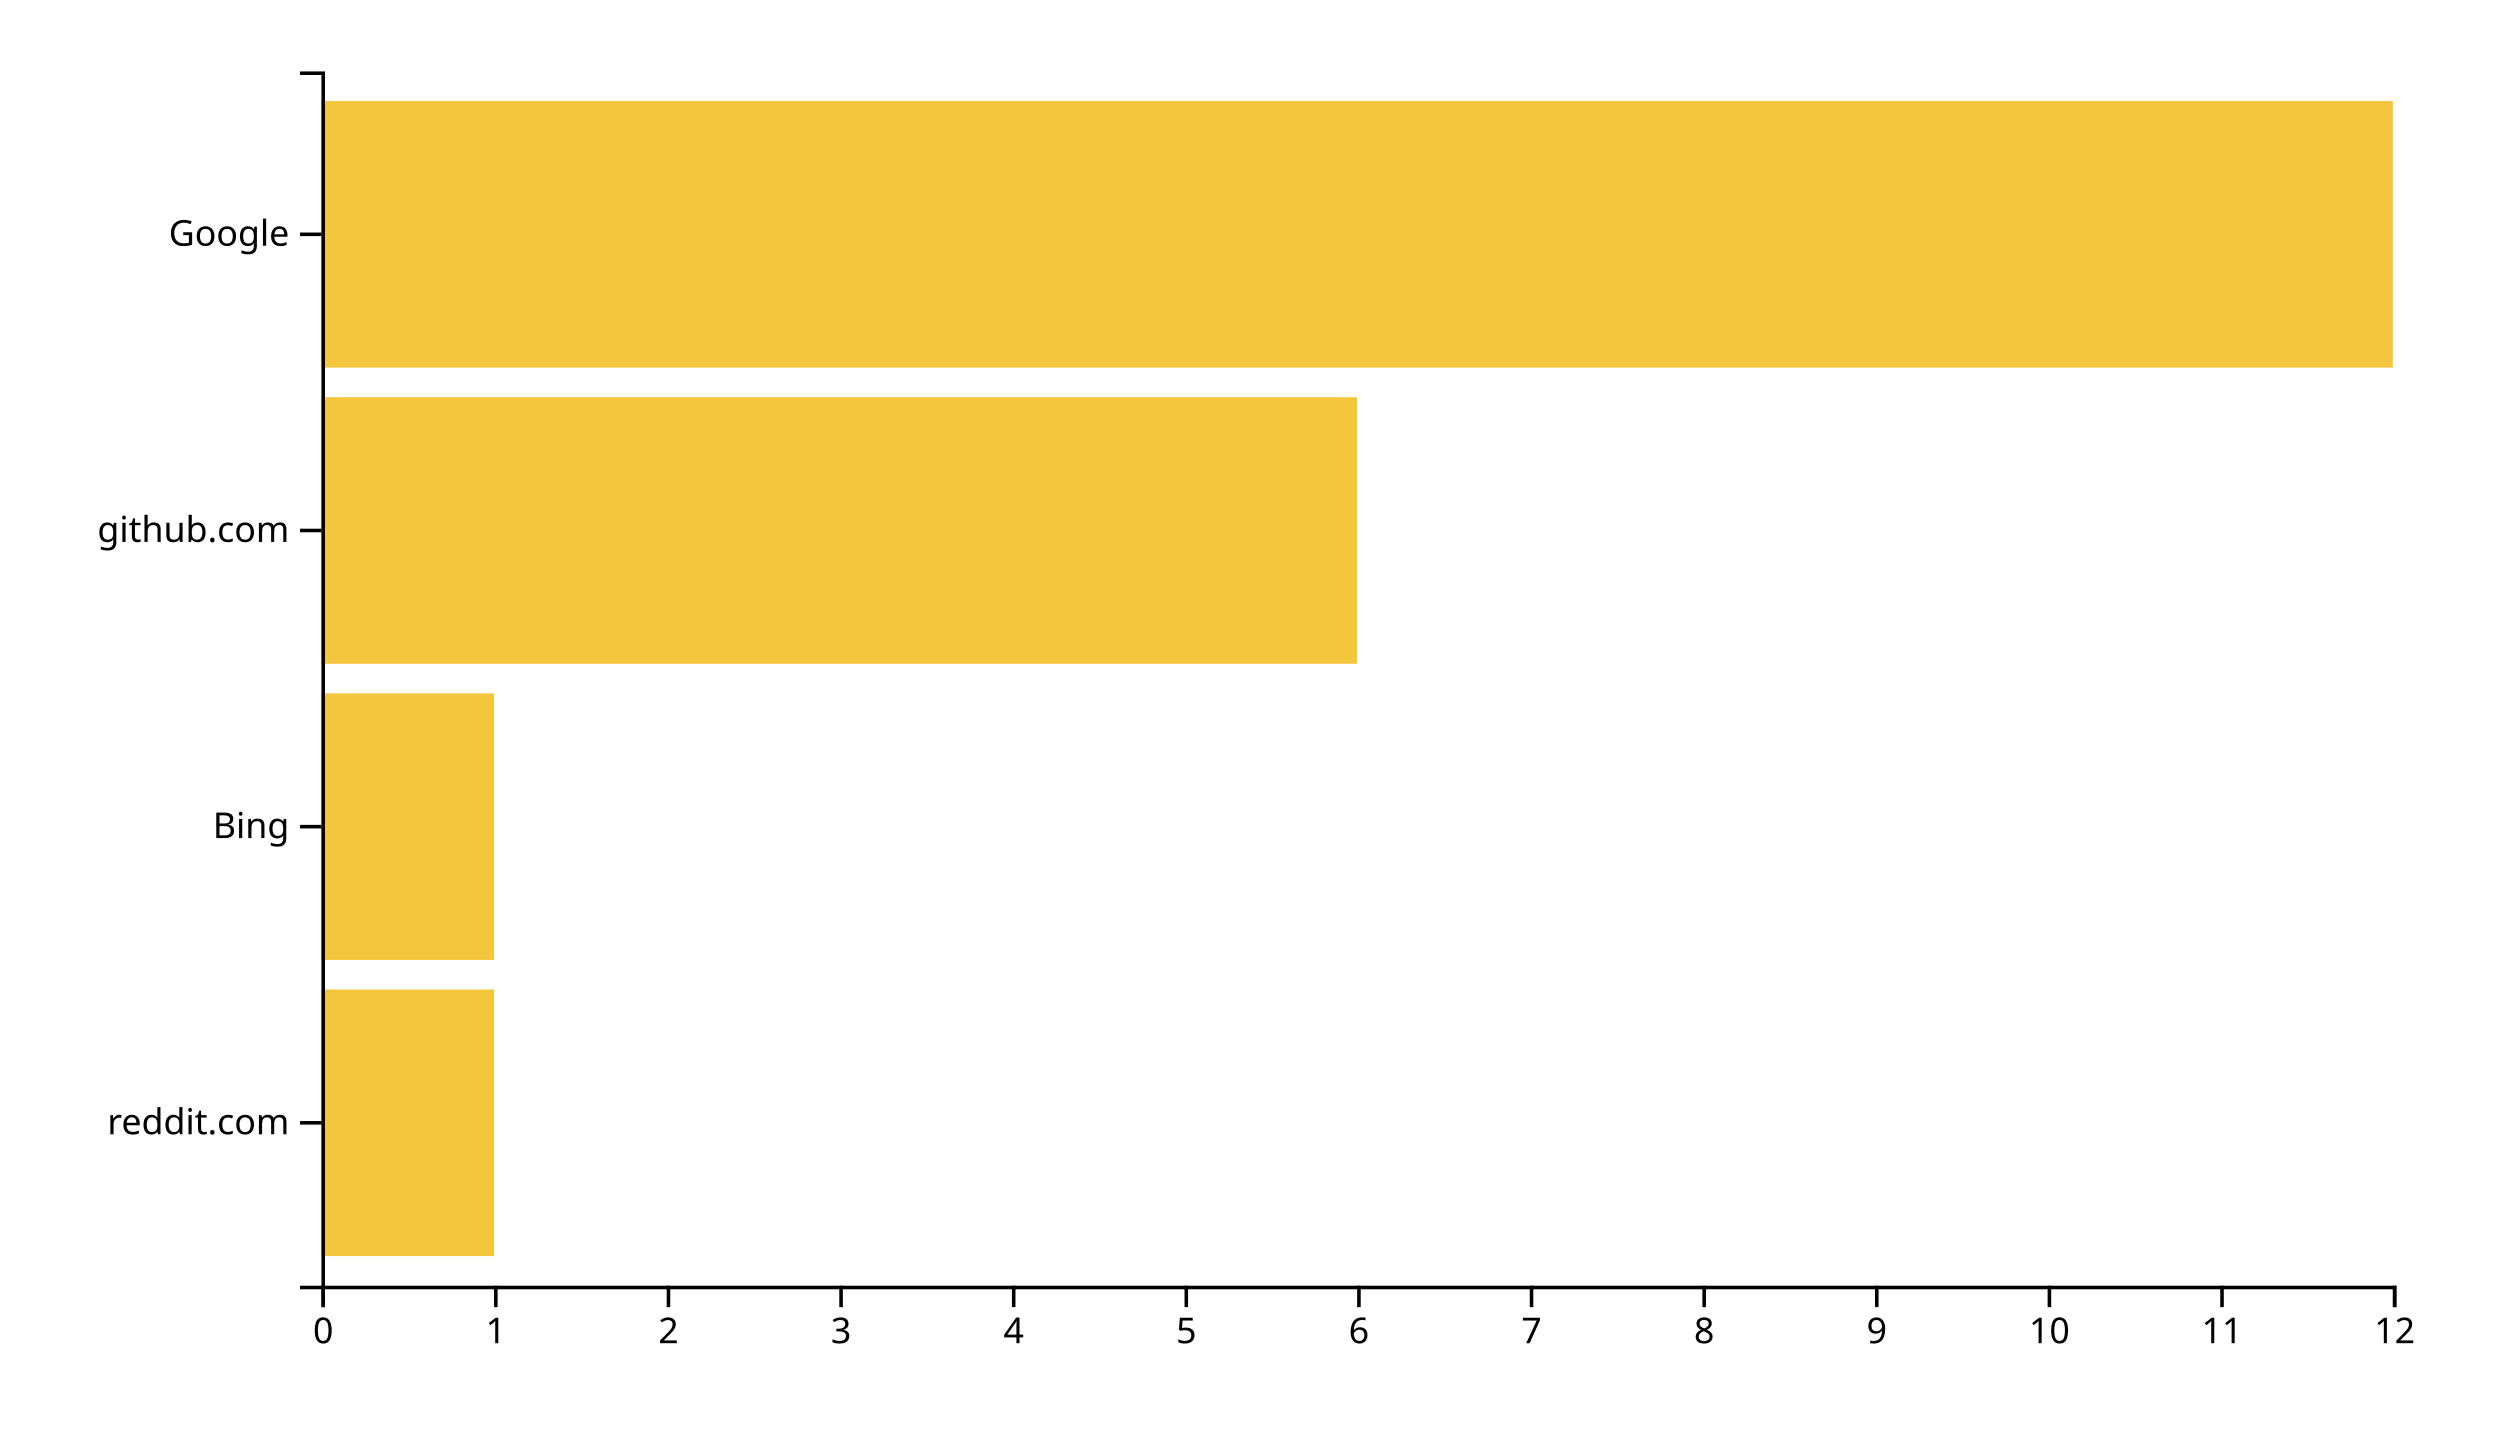
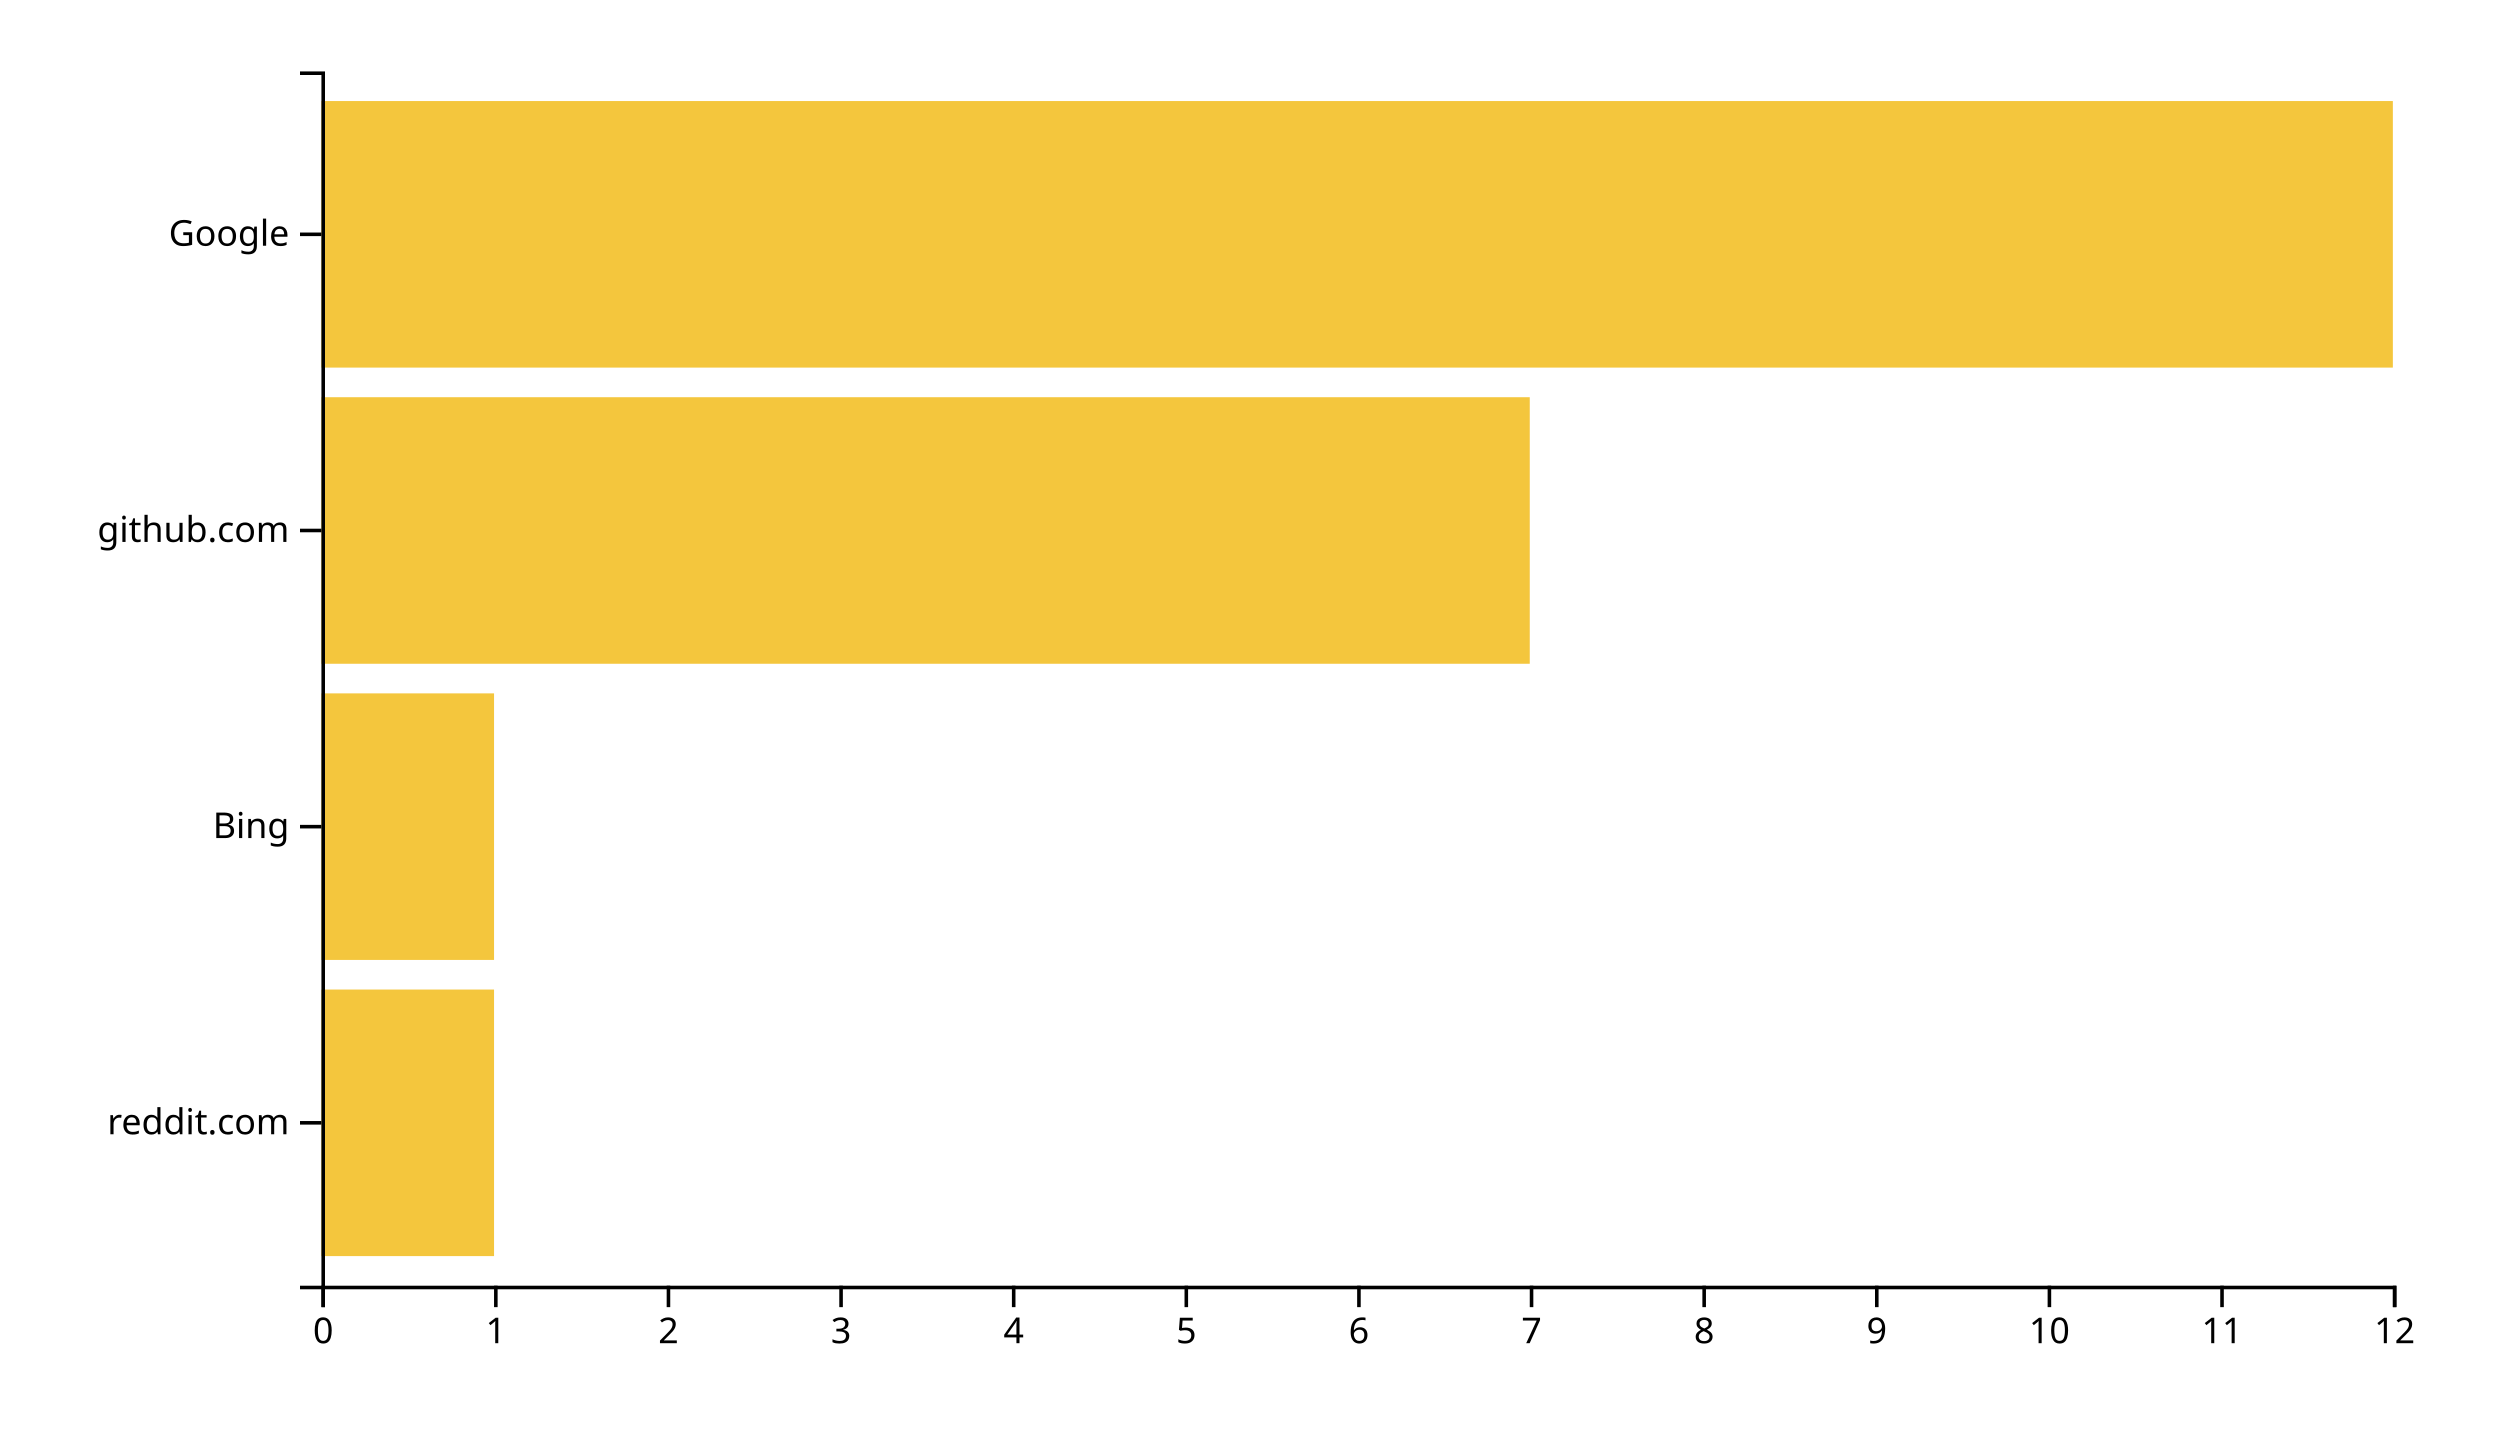
<svg xmlns="http://www.w3.org/2000/svg" width="700" height="400">
  <g transform="translate(90,20)">
    <rect class="bar" width="48.333" y="257.073" height="74.634" style="fill: #f4c63d; text-anchor: end;" />
    <rect class="bar" width="48.333" y="174.146" height="74.634" style="fill: #f4c63d; text-anchor: end;" />
-     <rect class="bar" width="290" y="91.22" height="74.634" style="fill: #f4c63d; text-anchor: end;" />
+     <rect class="bar" width="338.333" y="91.22" height="74.634" style="fill: #f4c63d; text-anchor: end;" />
    <rect class="bar" width="580" y="8.293" height="74.634" style="fill: #f4c63d; text-anchor: end;" />
    <g transform="translate(0,340)" fill="none" font-size="10" font-family="sans-serif" text-anchor="middle">
      <path class="domain" stroke="currentColor" d="M0.5,6V0.5H580.5V6" />
      <g class="tick" opacity="1" transform="translate(0.5,0)">
        <line stroke="currentColor" y2="6" />
        <text fill="currentColor" y="9" dy="0.71em">0</text>
      </g>
      <g class="tick" opacity="1" transform="translate(48.83333,0)">
        <line stroke="currentColor" y2="6" />
        <text fill="currentColor" y="9" dy="0.71em">1</text>
      </g>
      <g class="tick" opacity="1" transform="translate(97.16667,0)">
        <line stroke="currentColor" y2="6" />
        <text fill="currentColor" y="9" dy="0.71em">2</text>
      </g>
      <g class="tick" opacity="1" transform="translate(145.5,0)">
        <line stroke="currentColor" y2="6" />
        <text fill="currentColor" y="9" dy="0.71em">3</text>
      </g>
      <g class="tick" opacity="1" transform="translate(193.8333,0)">
        <line stroke="currentColor" y2="6" />
        <text fill="currentColor" y="9" dy="0.71em">4</text>
      </g>
      <g class="tick" opacity="1" transform="translate(242.1667,0)">
        <line stroke="currentColor" y2="6" />
        <text fill="currentColor" y="9" dy="0.71em">5</text>
      </g>
      <g class="tick" opacity="1" transform="translate(290.5,0)">
        <line stroke="currentColor" y2="6" />
        <text fill="currentColor" y="9" dy="0.71em">6</text>
      </g>
      <g class="tick" opacity="1" transform="translate(338.8333,0)">
        <line stroke="currentColor" y2="6" />
        <text fill="currentColor" y="9" dy="0.71em">7</text>
      </g>
      <g class="tick" opacity="1" transform="translate(387.1667,0)">
        <line stroke="currentColor" y2="6" />
        <text fill="currentColor" y="9" dy="0.71em">8</text>
      </g>
      <g class="tick" opacity="1" transform="translate(435.5,0)">
        <line stroke="currentColor" y2="6" />
        <text fill="currentColor" y="9" dy="0.71em">9</text>
      </g>
      <g class="tick" opacity="1" transform="translate(483.8333,0)">
        <line stroke="currentColor" y2="6" />
        <text fill="currentColor" y="9" dy="0.71em">10</text>
      </g>
      <g class="tick" opacity="1" transform="translate(532.1667,0)">
        <line stroke="currentColor" y2="6" />
        <text fill="currentColor" y="9" dy="0.71em">11</text>
      </g>
      <g class="tick" opacity="1" transform="translate(580.5,0)">
        <line stroke="currentColor" y2="6" />
        <text fill="currentColor" y="9" dy="0.71em">12</text>
      </g>
    </g>
    <g fill="none" font-size="10" font-family="sans-serif" text-anchor="end">
      <path class="domain" stroke="currentColor" d="M-6,340.5H0.5V0.5H-6" />
      <g class="tick" opacity="1" transform="translate(0,294.3902)">
        <line stroke="currentColor" x2="-6" />
        <text fill="currentColor" x="-9" dy="0.32em">reddit.com</text>
      </g>
      <g class="tick" opacity="1" transform="translate(0,211.4634)">
        <line stroke="currentColor" x2="-6" />
        <text fill="currentColor" x="-9" dy="0.32em">Bing</text>
      </g>
      <g class="tick" opacity="1" transform="translate(0,128.5366)">
        <line stroke="currentColor" x2="-6" />
        <text fill="currentColor" x="-9" dy="0.32em">github.com</text>
      </g>
      <g class="tick" opacity="1" transform="translate(0,45.60976)">
        <line stroke="currentColor" x2="-6" />
        <text fill="currentColor" x="-9" dy="0.32em">Google</text>
      </g>
    </g>
  </g>
</svg>
